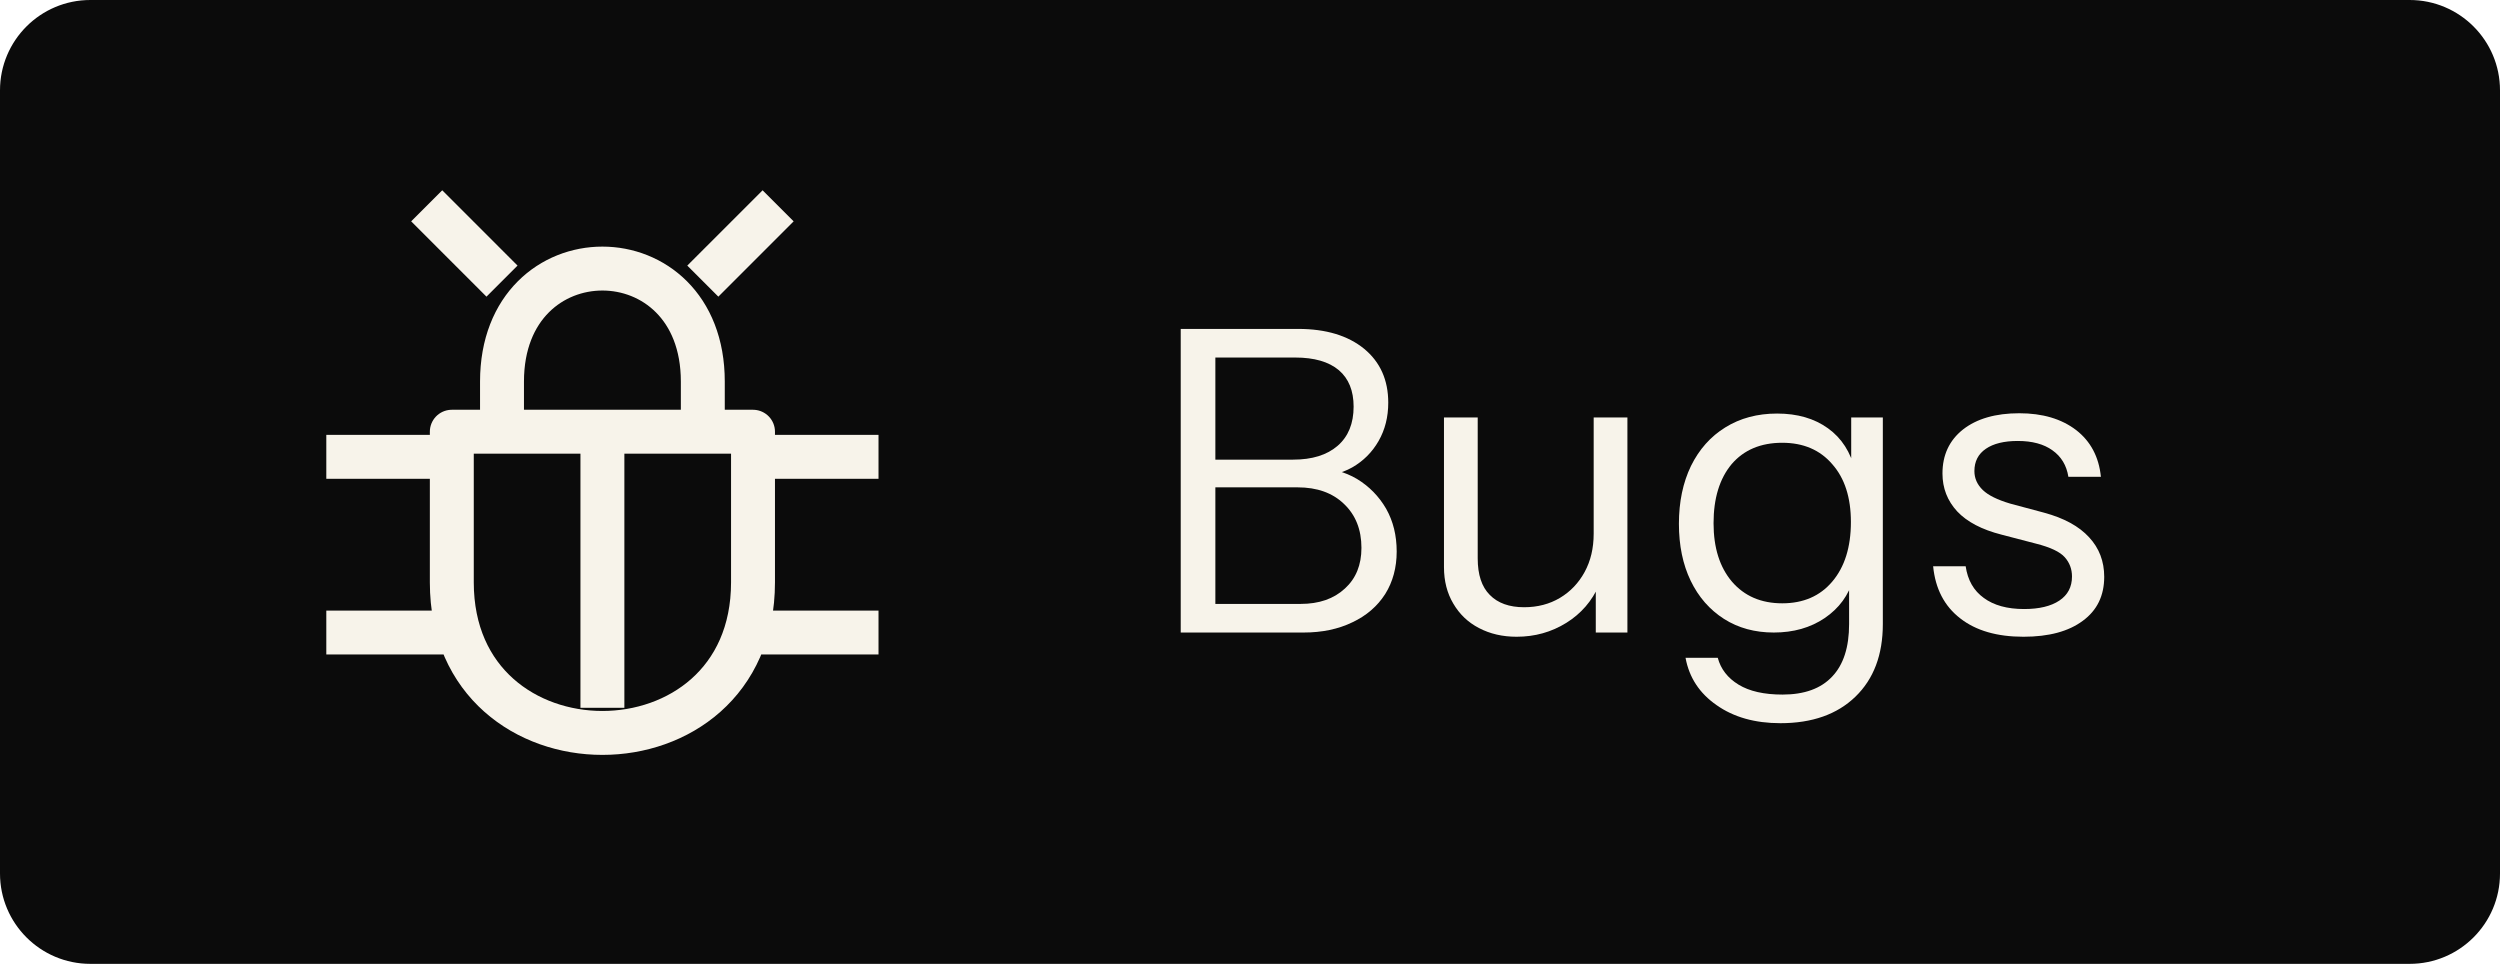
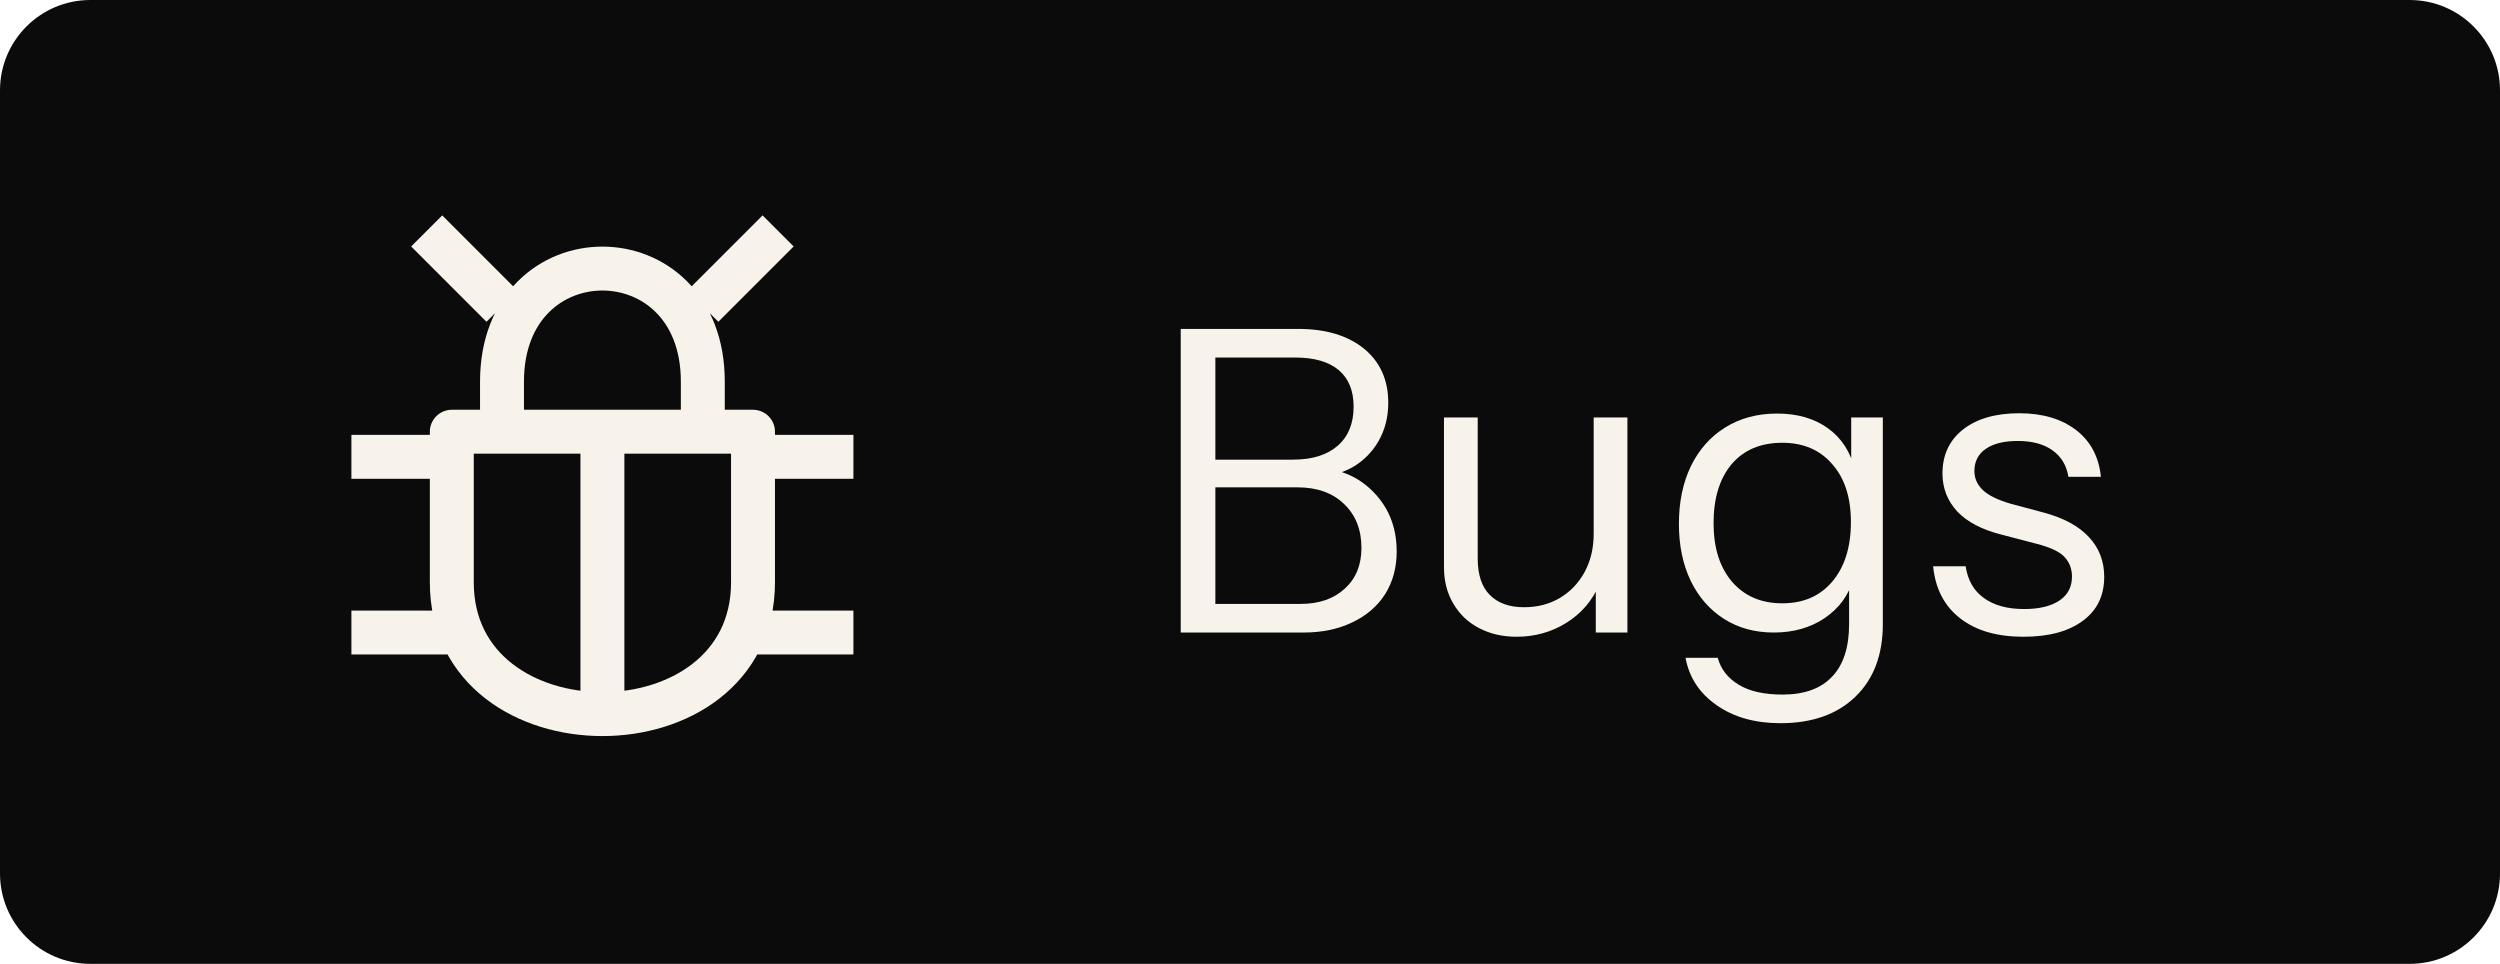
<svg xmlns="http://www.w3.org/2000/svg" width="83" height="32" viewBox="0 0 83 32">
  <rect width="83" height="32" rx="3" fill="#0B0B0B" />
  <g fill="#F7F3EA">
    <g transform="translate(10 6) scale(.833333)">
-       <path d="M6 10H18V16C18 24 6 24 6 16ZM8 10V8C8 2 16 2 16 8V10M8 4L5 1M16 4L19 1M1 11H6M18 11H23M1 18H6M18 18H23M12 10V21" fill="none" stroke="#F7F3EA" stroke-width="1.75" stroke-linecap="butt" stroke-linejoin="round" />
+       <path d="M6 10H18V16C18 23 6 23 6 16ZM8 10V8C8 2 16 2 16 8V10M8 5L5 2M16 5L19 2M2 11H6M18 11H22M2 18H6M18 18H22M12 10V21" fill="none" stroke="#F7F3EA" stroke-width="1.75" stroke-linecap="butt" stroke-linejoin="round" />
    </g>
    <path d="M43.28 21.00 L39.96 21.00 L39.96 20.05 L43.18 20.05 Q44.10 20.05 44.65 19.54 Q45.20 19.04 45.20 18.19 L45.20 18.19 Q45.20 17.28 44.62 16.73 Q44.05 16.18 43.08 16.18 L43.08 16.18 L39.96 16.18 L39.96 15.26 L42.93 15.26 Q43.88 15.26 44.41 14.80 Q44.94 14.34 44.94 13.50 L44.94 13.50 Q44.94 12.71 44.45 12.29 Q43.95 11.87 43.00 11.87 L43.00 11.87 L39.96 11.87 L39.96 10.92 L43.10 10.92 Q44.48 10.92 45.29 11.58 Q46.09 12.24 46.09 13.37 L46.09 13.37 Q46.09 14.08 45.77 14.64 Q45.45 15.20 44.89 15.52 Q44.33 15.83 43.60 15.83 L43.60 15.83 L43.67 15.54 Q44.44 15.54 45.05 15.90 Q45.66 16.27 46.02 16.89 Q46.37 17.51 46.37 18.31 L46.37 18.31 Q46.37 19.11 45.99 19.72 Q45.60 20.33 44.90 20.66 Q44.20 21.00 43.28 21.00 L43.28 21.00 M40.35 21.00 L39.20 21.00 L39.20 10.92 L40.35 10.92 L40.35 21.00" />
    <path d="M50.35 21.14 L50.35 21.14 Q49.65 21.14 49.10 20.85 Q48.56 20.57 48.25 20.04 Q47.94 19.52 47.94 18.83 L47.94 18.83 L47.94 13.86 L49.06 13.86 L49.06 18.54 Q49.06 19.35 49.46 19.75 Q49.86 20.16 50.60 20.16 L50.60 20.16 Q51.27 20.16 51.79 19.85 Q52.31 19.54 52.61 18.99 Q52.91 18.44 52.91 17.72 L52.91 17.72 L53.09 19.42 Q52.74 20.22 52.00 20.68 Q51.26 21.14 50.35 21.14 M54.03 21.00 L52.98 21.00 L52.98 19.32 L52.91 19.32 L52.91 13.86 L54.03 13.86 L54.03 21.00" />
    <path d="M59.11 24.01 L59.11 24.01 Q57.84 24.01 56.99 23.41 Q56.14 22.82 55.96 21.84 L55.96 21.84 L57.03 21.84 Q57.18 22.40 57.72 22.73 Q58.26 23.06 59.18 23.06 L59.18 23.06 Q60.27 23.06 60.83 22.46 Q61.39 21.87 61.39 20.72 L61.39 20.72 L61.39 19.19 L61.53 19.22 Q61.30 20.03 60.58 20.52 Q59.87 21.00 58.89 21.00 L58.89 21.00 Q57.95 21.00 57.24 20.55 Q56.52 20.09 56.13 19.28 Q55.74 18.47 55.74 17.39 L55.74 17.39 Q55.74 16.30 56.14 15.47 Q56.55 14.64 57.28 14.19 Q58.02 13.73 59.00 13.73 L59.00 13.73 Q60.01 13.73 60.69 14.22 Q61.37 14.71 61.59 15.62 L61.59 15.62 L61.46 15.64 L61.46 13.86 L62.51 13.86 L62.51 20.72 Q62.51 22.25 61.60 23.13 Q60.69 24.01 59.11 24.01 M59.17 20.03 L59.17 20.03 Q60.22 20.03 60.83 19.31 Q61.45 18.58 61.45 17.33 L61.45 17.33 Q61.45 16.11 60.83 15.41 Q60.22 14.70 59.17 14.70 L59.17 14.70 Q58.10 14.70 57.49 15.41 Q56.89 16.13 56.89 17.37 L56.89 17.37 Q56.89 18.59 57.50 19.31 Q58.12 20.03 59.17 20.03" />
    <path d="M67.18 21.14 L67.18 21.14 Q65.86 21.14 65.08 20.53 Q64.29 19.92 64.18 18.80 L64.18 18.80 L65.26 18.80 Q65.36 19.49 65.86 19.85 Q66.36 20.22 67.20 20.22 L67.20 20.22 Q67.95 20.22 68.37 19.94 Q68.79 19.66 68.79 19.14 L68.79 19.14 Q68.79 18.77 68.55 18.50 Q68.31 18.23 67.60 18.05 L67.60 18.05 L66.45 17.75 Q65.47 17.50 64.98 16.98 Q64.49 16.45 64.49 15.72 L64.49 15.72 Q64.49 14.80 65.17 14.26 Q65.86 13.72 67.04 13.72 L67.04 13.72 Q68.20 13.72 68.93 14.28 Q69.65 14.84 69.75 15.83 L69.75 15.83 L68.67 15.83 Q68.58 15.26 68.14 14.95 Q67.71 14.64 66.99 14.64 L66.99 14.64 Q66.31 14.64 65.93 14.90 Q65.55 15.16 65.55 15.64 L65.55 15.64 Q65.55 16.00 65.83 16.27 Q66.10 16.53 66.74 16.72 L66.74 16.72 L67.86 17.02 Q68.86 17.29 69.36 17.84 Q69.86 18.38 69.86 19.15 L69.86 19.15 Q69.86 20.09 69.15 20.61 Q68.44 21.14 67.18 21.14" />
  </g>
</svg>
